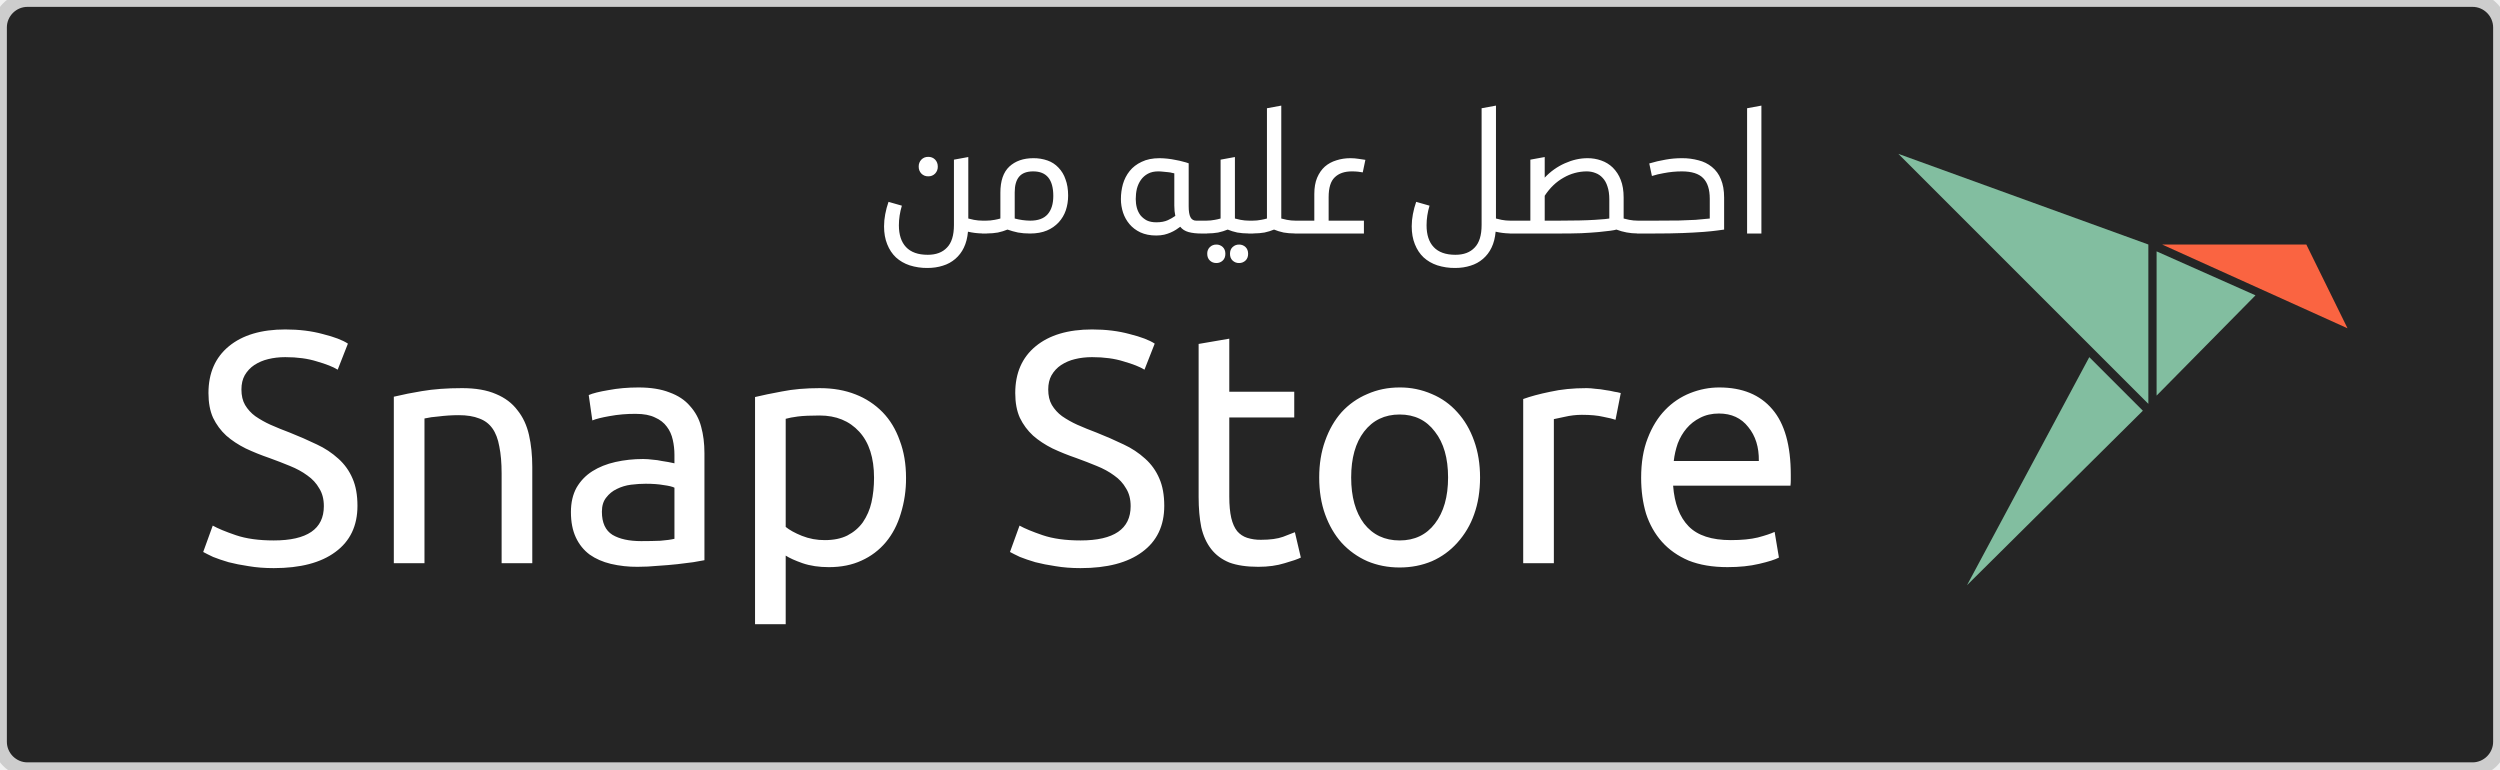
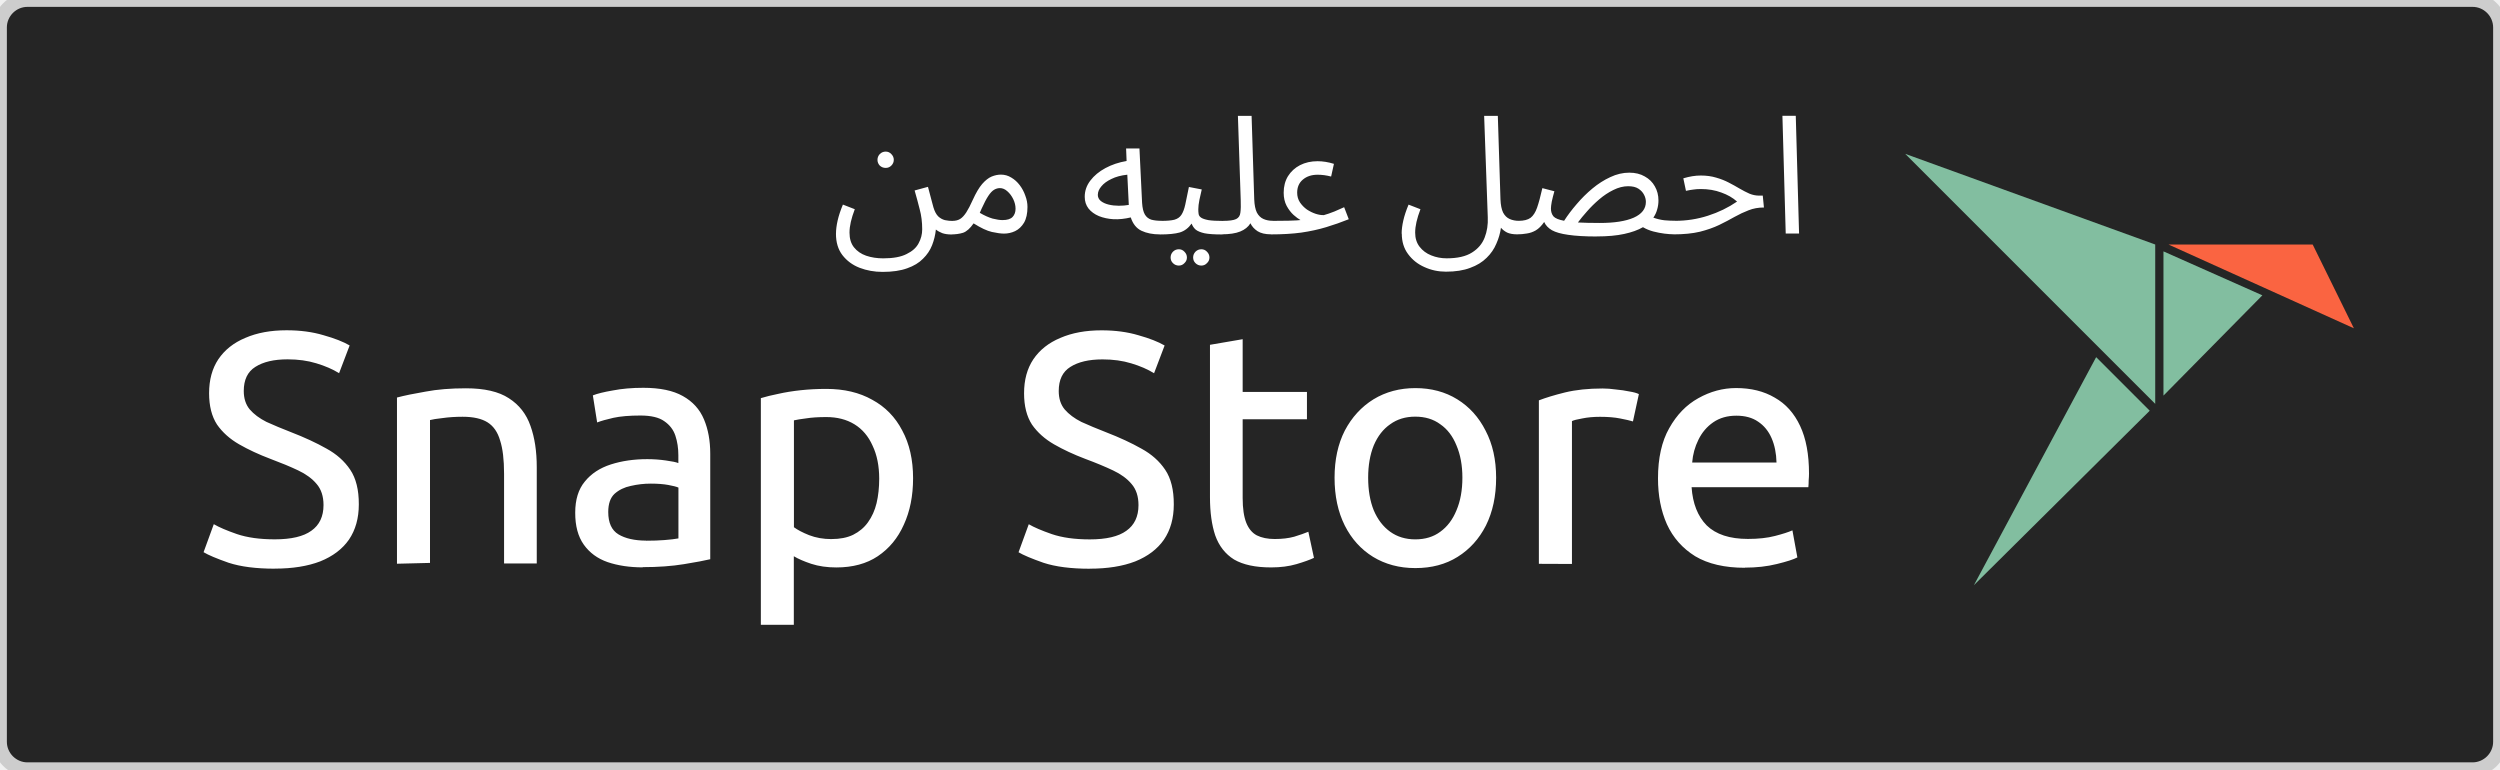
- <svg xmlns="http://www.w3.org/2000/svg" version="1.1" id="Layer_1" x="0" y="0" width="182" height="56" xml:space="preserve">
-   <style type="text/css" id="style86">.st3{fill:#fff}.st4{font-family:'Ubuntu'}</style>
-   <g id="g101">
-     <g id="Black-badge">
-       <path id="Rectangle-path" d="M2 0h178c1.1 0 2 .9 2 2v52c0 1.1-.9 2-2 2H2c-1.1 0-2-.9-2-2V2C0 .9.9 0 2 0z" fill-rule="evenodd" clip-rule="evenodd" fill="#252525" stroke="#cdcdcd" />
-       <g id="logo" transform="translate(137.537 11)">
-         <path id="body" d="M19.463 17.8V7.3l7.2 3.2zm-13.8 13.8l8.9-16.6 3.9 3.9zM.663.2l18.2 6.6v11.6z" fill="#82bea0" />
-         <path id="head" transform="translate(.463)" fill="#fa6441" d="M19.4 6.8l13.5 6.1-3-6.1z" />
+ <svg xmlns="http://www.w3.org/2000/svg" id="a" enable-background="new 0 0 182 56" version="1.1" viewBox="0 0 182 56">
+   <style id="b" type="text/css">.st0 {
+          fill-rule: evenodd;
+          clip-rule: evenodd;
+          fill: #252525;
+          stroke: #CDCDCD;
+       }
+ 
+       .st1 {
+          fill: #82BEA0;
+       }
+ 
+       .st2 {
+          fill: #FA6441;
+       }
+ 
+       .st3 {
+          fill: #FFFFFF;
+       }
+ 
+       .st4 {
+          font-family: 'Ubuntu';
+       }
+ 
+       .st5 {
+          font-size: 12px;
+          font-weight: 500;
+       }
+ 
+       .st6 {
+          font-size: 24px;
+          font-weight: 500;
+       }</style>
+   <g id="e">
+     <g id="f">
+       <path id="g" class="st0" d="M2,0h178c1.1,0,2,0.9,2,2v52c0,1.1-0.9,2-2,2H2c-1.1,0-2-0.9-2-2V2C0,0.9,0.9,0,2,0z" />
+       <g id="h" transform="translate(138 11)">
+         <path id="i" class="st1" d="m19.5 17.8v-10.5l7.2 3.2zm-13.8 13.8 8.9-16.6 3.9 3.9zm-5-31.4 18.2 6.6v11.6z" />
+         <polygon id="j" class="st2" transform="translate(.463)" points="19.4 6.8 32.9 12.9 29.9 6.8" />
      </g>
-       <g class="st3 st4" id="text96" aria-label="احصل عليه من" font-size="12" font-family="Ubuntu" fill="#fff">
-         <path d="M93.277 7.688l-1.043.193v8.027a3.995 3.995 0 01-.42.096c-.2.04-.409.06-.625.06h-.242c-.216 0-.428-.02-.636-.06-.2-.04-.337-.072-.409-.096v-4.476l-1.043.191v4.285a3.995 3.995 0 01-.42.096c-.2.04-.409.06-.625.06h-.728a.442.442 0 01-.42-.251c-.088-.169-.13-.433-.13-.793v-3.131a3.285 3.285 0 00-.409-.121 4.332 4.332 0 00-.53-.12 6.018 6.018 0 00-1.175-.132c-.512 0-.947.087-1.307.263-.36.168-.653.392-.877.672-.224.28-.388.601-.492.961a4.087 4.087 0 00-.144 1.08c0 .336.052.665.156.985.104.312.26.591.469.84.208.247.47.447.79.599.329.152.713.229 1.153.229.216 0 .412-.021.588-.061a2.865 2.865 0 00.854-.36c.111-.08.214-.152.31-.216.144.184.345.313.601.385.264.072.572.107.924.107h.432v-.006c.292-.003.564-.022.8-.066.257-.056.488-.127.696-.215.208.088.441.159.697.215.247.045.523.065.819.068V17h.357v-.006c.294-.003.568-.022.807-.066.256-.056.487-.127.695-.215.208.088.441.159.697.215.247.045.523.065.819.068V17h5.027v-.936h-2.568v-1.716c0-.68.149-1.16.445-1.44.296-.288.712-.431 1.248-.431.168 0 .319.007.455.023s.248.033.336.049l.191-.912a7.706 7.706 0 00-.49-.073 3.664 3.664 0 00-.601-.048c-.36 0-.7.052-1.02.156-.32.096-.6.249-.84.457-.232.208-.42.478-.564.814-.136.328-.203.72-.203 1.176v1.945h-1.359c-.217 0-.43-.02-.637-.06-.2-.04-.337-.072-.409-.096zm15.63 0l-1.046.193v8.496c0 .752-.168 1.299-.504 1.643-.328.352-.796.529-1.404.529-.704 0-1.232-.189-1.584-.565-.344-.368-.515-.896-.515-1.584 0-.472.072-.947.216-1.427l-.972-.278a5.985 5.985 0 00-.24.9 4.715 4.715 0 00-.085.878c0 .496.077.93.229 1.306.152.384.365.705.637.961.28.256.612.448.996.576a4.15 4.15 0 001.295.192c.408 0 .785-.056 1.129-.168a2.463 2.463 0 001.523-1.309c.16-.328.26-.716.3-1.164a4.91 4.91 0 001.016.127V17h3.661c.576 0 1.1-.007 1.572-.023.48-.024.896-.052 1.248-.084.352-.032.64-.064.863-.096.224-.032.368-.06.432-.084a4.269 4.269 0 001.506.281V17H120.344c.848 0 1.572-.011 2.172-.035a40.46 40.46 0 001.523-.084c.408-.032.729-.066.961-.098.24-.032.412-.054.516-.07v-2.328c0-.528-.08-.978-.24-1.346a2.17 2.17 0 00-.649-.887 2.46 2.46 0 00-.97-.48 4.453 4.453 0 00-1.214-.156 6.62 6.62 0 00-1.199.107 9.605 9.605 0 00-1.178.277l.194.912a6.039 6.039 0 01.851-.205 6.982 6.982 0 011.332-.13c.712 0 1.23.164 1.55.492.32.328.478.828.478 1.5v1.44a30.876 30.876 0 01-1.043.096c-.32.015-.725.032-1.213.048-.488.008-1.076.011-1.764.011h-1.204c-.217 0-.43-.02-.638-.06-.2-.04-.336-.072-.408-.096v-1.523c0-.504-.07-.937-.215-1.297a2.514 2.514 0 00-.576-.889 2.273 2.273 0 00-.84-.515 2.926 2.926 0 00-.996-.168c-.552 0-1.104.125-1.656.373a4.51 4.51 0 00-1.463 1.043v-1.5l-1.045.191v4.441h-1.46c-.217 0-.428-.02-.636-.06-.2-.04-.336-.072-.408-.096zm19.323 0l-1.042.193V17h1.042zM67.576 11.42a.66.66 0 00-.504.203.711.711 0 00-.191.506c0 .2.063.368.191.504a.66.66 0 00.504.203.66.66 0 00.504-.203.707.707 0 00.191-.504c0-.2-.063-.37-.19-.506a.66.66 0 00-.505-.203zm2.916.012l-1.045.191v4.754c0 .752-.168 1.299-.504 1.643-.328.352-.796.529-1.404.529-.704 0-1.232-.189-1.584-.565-.344-.368-.516-.896-.516-1.584 0-.472.073-.947.217-1.427l-.972-.278a5.985 5.985 0 00-.24.9 4.715 4.715 0 00-.085.878c0 .496.077.93.229 1.306.152.384.365.705.637.961.28.256.612.448.996.576a4.15 4.15 0 001.295.192c.408 0 .785-.056 1.129-.168a2.463 2.463 0 001.523-1.309c.16-.328.26-.716.3-1.164a4.91 4.91 0 001.016.127V17h.352v-.004c.297-.003.572-.023.812-.068.256-.056.488-.127.696-.215.248.088.503.159.767.215.264.048.557.072.877.072.472 0 .88-.073 1.225-.217a2.45 2.45 0 00.863-.6c.232-.255.404-.546.516-.874.112-.336.168-.693.168-1.069 0-.456-.064-.851-.192-1.187a2.22 2.22 0 00-.515-.854 1.978 1.978 0 00-.793-.515 3.031 3.031 0 00-1.031-.168c-.728 0-1.312.205-1.752.613-.432.408-.649 1.038-.649 1.894v1.885a3.995 3.995 0 01-.42.096c-.2.04-.409.06-.625.06h-.248c-.216 0-.427-.02-.635-.06-.2-.04-.336-.072-.408-.096zm4.725 1.045c.976 0 1.463.595 1.463 1.787 0 .576-.137 1.02-.409 1.332-.272.312-.695.468-1.271.468a4.6 4.6 0 01-1.129-.156V14c0-.504.108-.885.324-1.14.216-.257.558-.383 1.022-.383zm9.097 0c.12 0 .244.007.372.023.128.008.245.02.35.035.111.008.206.025.286.049.08.016.136.027.168.035v2.354c0 .28.025.528.073.744a3.35 3.35 0 01-.54.31c-.224.104-.505.157-.841.157-.264 0-.492-.043-.684-.131a1.527 1.527 0 01-.467-.373c-.12-.16-.21-.34-.265-.54a2.485 2.485 0 01-.084-.648c0-.264.028-.516.084-.756.064-.24.16-.452.289-.636.136-.192.307-.343.515-.455.208-.112.456-.168.744-.168zm31.188 0c.232 0 .448.039.648.119.2.072.376.191.528.36.152.16.267.368.347.624.088.256.133.568.133.936v1.392c-.08.024-.432.056-1.056.096-.624.04-1.509.06-2.653.06h-.994v-1.812c.376-.576.835-1.016 1.379-1.32a3.38 3.38 0 011.668-.455zm-26.955 5.328a.656.656 0 00-.467.18.643.643 0 00-.193.492c0 .208.065.372.193.492s.283.18.467.18a.66.66 0 00.469-.18c.128-.12.191-.284.191-.492 0-.208-.063-.373-.191-.493a.66.66 0 00-.47-.18zm1.656 0a.66.66 0 00-.469.18c-.128.12-.191.284-.191.492 0 .208.063.372.191.492a.66.66 0 00.47.18.66.66 0 00.468-.18c.128-.12.191-.284.191-.492 0-.208-.063-.373-.191-.493a.66.66 0 00-.469-.18z" style="-inkscape-font-specification:'Ubuntu Arabic'" id="path36" font-style="normal" font-variant="normal" font-weight="400" font-stretch="normal" font-family="Ubuntu Arabic" />
-       </g>
-       <g class="st3 st4" id="text98" aria-label="Snap Store" font-size="24" font-family="Ubuntu" fill="#fff">
-         <path d="M20.768 23.984c-1.744 0-3.112.407-4.104 1.223-.992.816-1.488 1.952-1.488 3.408 0 .704.112 1.305.336 1.801.24.496.56.929.96 1.297.4.352.873.663 1.417.935.544.256 1.118.488 1.726.696.528.192 1.025.384 1.489.576.48.192.905.423 1.273.695.368.256.655.57.863.938.224.352.336.783.336 1.295 0 1.664-1.216 2.496-3.648 2.496-1.088 0-2.008-.127-2.76-.383-.752-.256-1.312-.49-1.68-.697l-.695 1.92c.176.096.415.217.719.36.32.129.697.256 1.129.384.432.112.919.209 1.463.289.56.096 1.168.142 1.824.142 1.936 0 3.432-.391 4.488-1.175 1.072-.784 1.607-1.904 1.607-3.36 0-.784-.119-1.448-.359-1.992a4.034 4.034 0 00-1.031-1.44 6.156 6.156 0 00-1.56-1.033 29.927 29.927 0 00-1.97-.863 25.809 25.809 0 01-1.415-.576 7.134 7.134 0 01-1.104-.623 2.745 2.745 0 01-.744-.817c-.176-.304-.264-.68-.264-1.128 0-.4.08-.744.24-1.032.176-.304.408-.552.696-.744a3.199 3.199 0 011.008-.431c.384-.096.8-.145 1.248-.145.88 0 1.648.104 2.304.313.672.192 1.176.391 1.512.6l.744-1.897c-.384-.256-.992-.488-1.824-.696-.816-.224-1.728-.336-2.736-.336zm58.734 0c-1.744 0-3.112.407-4.104 1.223-.992.816-1.488 1.952-1.488 3.408 0 .704.112 1.305.336 1.801.24.496.561.929.961 1.297.4.352.872.663 1.416.935.544.256 1.119.488 1.727.696.528.192 1.024.384 1.488.576.48.192.905.423 1.273.695.368.256.656.57.864.938.224.352.336.783.336 1.295 0 1.664-1.217 2.496-3.649 2.496-1.088 0-2.008-.127-2.76-.383-.752-.256-1.311-.49-1.68-.697l-.695 1.92c.176.096.415.217.72.36.32.129.696.256 1.128.384.432.112.919.209 1.463.289.56.096 1.168.142 1.824.142 1.936 0 3.432-.391 4.488-1.175 1.072-.784 1.608-1.904 1.608-3.36 0-.784-.12-1.448-.36-1.992a4.034 4.034 0 00-1.03-1.44 6.156 6.156 0 00-1.561-1.033 29.927 29.927 0 00-1.97-.863 25.809 25.809 0 01-1.415-.576 7.134 7.134 0 01-1.104-.623 2.745 2.745 0 01-.744-.817c-.176-.304-.263-.68-.263-1.128 0-.4.08-.744.24-1.032.176-.304.407-.552.695-.744a3.199 3.199 0 011.008-.431c.384-.096.8-.145 1.248-.145.88 0 1.649.104 2.305.313.672.192 1.175.391 1.511.6l.745-1.897c-.385-.256-.993-.488-1.825-.696-.816-.224-1.728-.336-2.736-.336zm9.99.672l-2.232.383v11.137c0 .832.065 1.569.193 2.209.144.624.383 1.152.719 1.584.336.432.776.758 1.32.982.56.208 1.264.313 2.112.313.72 0 1.36-.088 1.92-.264.56-.16.953-.296 1.177-.408l-.433-1.848c-.16.064-.448.176-.864.336-.4.144-.935.217-1.607.217a3.19 3.19 0 01-1.008-.145 1.595 1.595 0 01-.72-.48c-.193-.24-.336-.56-.432-.96-.096-.415-.145-.936-.145-1.56v-5.76h4.729V28.52h-4.729zm-43.01 3.551c-.784 0-1.511.065-2.183.193-.672.112-1.152.232-1.44.36l.264 1.847c.272-.112.68-.214 1.225-.31a9.99 9.99 0 011.943-.168c.576 0 1.04.088 1.393.264.368.16.655.383.863.671.208.272.352.591.432.96.08.351.12.712.12 1.08v.625a10.774 10.774 0 00-.912-.168 4.245 4.245 0 00-.671-.096 5.29 5.29 0 00-.698-.049c-.704 0-1.375.073-2.015.217-.64.144-1.2.368-1.68.672-.48.304-.864.703-1.152 1.199-.272.496-.408 1.087-.408 1.775 0 .72.12 1.338.36 1.85s.577.928 1.009 1.248c.432.304.943.528 1.535.672a8.233 8.233 0 001.945.215c.496 0 .99-.025 1.486-.073a29.67 29.67 0 001.416-.119c.432-.048.817-.096 1.153-.144.352-.064.624-.113.816-.145v-7.799c0-.704-.08-1.344-.24-1.92a3.556 3.556 0 00-.816-1.511c-.368-.432-.865-.76-1.489-.985-.608-.24-1.36-.361-2.256-.361zm55.41 0c-.847 0-1.631.16-2.351.48a5.32 5.32 0 00-1.873 1.32c-.512.577-.911 1.273-1.2 2.089-.287.8-.43 1.688-.43 2.664 0 .992.143 1.887.43 2.687.289.8.688 1.489 1.2 2.065a5.597 5.597 0 001.873 1.343c.72.304 1.504.458 2.352.458.848 0 1.631-.154 2.351-.458a5.344 5.344 0 001.848-1.343 6.046 6.046 0 001.224-2.065c.288-.8.432-1.695.432-2.687 0-.976-.144-1.864-.432-2.664-.288-.816-.696-1.512-1.224-2.088a5.087 5.087 0 00-1.848-1.32 5.724 5.724 0 00-2.351-.481zm23.27 0c-.72 0-1.423.136-2.111.408a5.167 5.167 0 00-1.824 1.225c-.528.544-.954 1.232-1.274 2.064-.32.816-.478 1.775-.478 2.88 0 .943.119 1.816.359 2.616.256.784.64 1.463 1.152 2.04.512.575 1.16 1.033 1.944 1.369.8.32 1.744.478 2.832.478.864 0 1.632-.078 2.304-.238.688-.16 1.168-.313 1.44-.457l-.313-1.871c-.272.128-.678.264-1.222.408-.528.128-1.185.191-1.969.191-1.392 0-2.416-.335-3.072-1.007-.656-.673-1.031-1.658-1.127-2.954h8.543a3.3 3.3 0 00.023-.408v-.383c0-2.144-.448-3.735-1.344-4.775-.896-1.056-2.183-1.586-3.863-1.586zm-91.523.049c-1.104 0-2.08.073-2.928.217a28.36 28.36 0 00-2.041.408V41h2.232V30.465a6.741 6.741 0 011.008-.145 11.929 11.929 0 011.488-.096c.592 0 1.089.08 1.489.24.4.145.719.384.959.72.24.336.408.776.504 1.32.112.544.168 1.2.168 1.969V41h2.232v-7.008c0-.848-.08-1.624-.24-2.328-.16-.704-.44-1.305-.84-1.8-.384-.513-.905-.905-1.56-1.177-.657-.288-1.48-.431-2.471-.431zm26.056 0c-1.04 0-1.96.08-2.76.24-.783.144-1.44.28-1.968.408V45.44h2.232v-4.992c.272.176.68.361 1.225.553.56.192 1.2.287 1.92.287.896 0 1.687-.158 2.375-.478a4.934 4.934 0 001.775-1.344c.48-.576.84-1.265 1.08-2.065a8.55 8.55 0 00.385-2.617c0-1.008-.153-1.91-.457-2.71-.288-.817-.704-1.505-1.248-2.065a5.547 5.547 0 00-1.967-1.295c-.768-.304-1.632-.457-2.592-.457zm55.801 0c-.976 0-1.855.088-2.639.264-.784.16-1.44.337-1.968.529V41h2.232V30.512c.128-.032.391-.088.791-.168a5.535 5.535 0 011.248-.145c.64 0 1.16.049 1.56.145.417.08.713.153.89.217l.382-1.946a3.034 3.034 0 00-.455-.095 5.925 5.925 0 00-.648-.12 5.56 5.56 0 00-.744-.095 4.968 4.968 0 00-.649-.05zm9.643 1.848c.912 0 1.622.328 2.134.984.528.64.786 1.465.77 2.473h-6.193c.048-.432.145-.858.289-1.274.16-.416.374-.783.646-1.103.272-.32.6-.576.985-.768.4-.208.857-.312 1.369-.312zm-23.246.072c1.088 0 1.944.416 2.568 1.248.64.816.959 1.928.959 3.336s-.32 2.527-.96 3.36c-.623.815-1.48 1.224-2.567 1.224-1.088 0-1.952-.409-2.592-1.225-.624-.832-.936-1.951-.936-3.36 0-1.407.312-2.52.936-3.335.64-.832 1.504-1.248 2.592-1.248zm-42.223.072c1.2 0 2.16.392 2.88 1.176.72.784 1.08 1.903 1.08 3.36 0 .64-.063 1.24-.19 1.8a4.186 4.186 0 01-.626 1.44c-.288.4-.662.72-1.126.96-.448.224-.993.336-1.633.336a4.42 4.42 0 01-1.68-.312c-.512-.208-.904-.425-1.176-.649v-7.87c.224-.065.519-.12.887-.169.384-.048.912-.072 1.584-.072zm-12.658 4.969c.512 0 .943.032 1.295.096.368.048.633.11.793.19v3.722c-.272.064-.618.11-1.034.142-.4.016-.862.026-1.39.026-.88 0-1.576-.153-2.088-.457-.512-.32-.77-.88-.77-1.68 0-.432.105-.775.313-1.031.208-.272.463-.481.767-.625a3.23 3.23 0 011.034-.313c.384-.048.744-.07 1.08-.07z" id="path59" font-size="24" font-family="Ubuntu" fill="#fff" />
-       </g>
+       <path id="k" class="st3 st4 st5" d="m130 17-0.24-8.57h0.972l0.24 8.57zm-8.17 0.06 0.108-0.984q1.25 0 2.4-0.372 1.16-0.372 2.12-1.03-0.468-0.42-1.15-0.66-0.672-0.252-1.49-0.252-0.3 0-0.528 0.036-0.228 0.024-0.552 0.096l-0.192-0.912q0.672-0.204 1.27-0.204 0.624 0 1.13 0.156 0.504 0.144 0.912 0.36 0.42 0.216 0.78 0.432 0.372 0.216 0.72 0.372 0.348 0.144 0.72 0.144h0.252l0.084 0.864q-0.612 0-1.12 0.204-0.504 0.192-1.02 0.48-0.504 0.288-1.12 0.588-0.6 0.288-1.4 0.492-0.804 0.192-1.93 0.192zm-5.58 0.156q-1.28 0-2.08-0.12-0.78-0.108-1.19-0.336-0.408-0.24-0.564-0.6-0.288 0.42-0.612 0.612-0.312 0.18-0.66 0.228-0.336 0.06-0.708 0.06l0.12-0.984q0.564 0 0.864-0.216 0.3-0.228 0.48-0.744t0.384-1.42l0.876 0.228q-0.12 0.42-0.192 0.756-0.06 0.336-0.06 0.504 0 0.336 0.18 0.564 0.192 0.216 0.78 0.324 0.384-0.6 0.912-1.21 0.528-0.624 1.15-1.14t1.3-0.828q0.684-0.324 1.38-0.324 0.66 0 1.13 0.276 0.48 0.264 0.732 0.72 0.264 0.456 0.264 1.03 0 0.336-0.096 0.66-0.084 0.312-0.276 0.588 0.396 0.144 0.804 0.192 0.42 0.036 0.78 0.036 0.252 0 0.36 0.144 0.12 0.132 0.12 0.324t-0.168 0.36q-0.168 0.156-0.432 0.156t-0.66-0.048q-0.384-0.048-0.804-0.156-0.408-0.108-0.756-0.312-0.54 0.312-1.37 0.492-0.816 0.18-1.99 0.18zm2.29-3.66q-0.54 0-1.09 0.276-0.54 0.264-1.03 0.684t-0.888 0.876q-0.396 0.444-0.66 0.804 0.636 0.036 1.6 0.036 1.58 0 2.46-0.384 0.888-0.396 0.888-1.15 0-0.264-0.132-0.516-0.132-0.264-0.408-0.444t-0.732-0.18zm-16.5 3.46q0-0.432 0.12-0.96t0.384-1.16l0.864 0.336q-0.192 0.504-0.288 0.924t-0.096 0.78q0 0.612 0.324 1.03t0.84 0.624q0.528 0.216 1.13 0.216 1.18 0 1.84-0.42 0.66-0.408 0.924-1.09 0.264-0.672 0.228-1.48l-0.264-7.38h0.996l0.192 6.08q0.024 0.612 0.192 0.96 0.18 0.336 0.48 0.468t0.66 0.132q0.252 0 0.36 0.144 0.12 0.132 0.12 0.324t-0.168 0.36q-0.168 0.156-0.432 0.156-0.444 0-0.732-0.132-0.276-0.144-0.444-0.348-0.084 0.6-0.336 1.16-0.24 0.576-0.708 1.03-0.468 0.468-1.2 0.732-0.72 0.276-1.76 0.276-0.84 0-1.57-0.336-0.732-0.324-1.19-0.948-0.456-0.612-0.456-1.49zm-9.52 0.048 0.12-0.984q0.756 0 1.16-0.012 0.42-0.012 0.612-0.024 0.192-0.024 0.264-0.024-0.216-0.12-0.504-0.372-0.288-0.264-0.504-0.66-0.216-0.408-0.216-0.96 0-0.684 0.312-1.2 0.324-0.516 0.876-0.804 0.564-0.288 1.28-0.288 0.576 0 1.19 0.192l-0.204 0.924q-0.504-0.132-0.984-0.132-0.66 0-1.08 0.36-0.408 0.348-0.408 0.948 0 0.396 0.204 0.708 0.204 0.3 0.504 0.516 0.312 0.204 0.636 0.312 0.336 0.108 0.6 0.096 0.192-0.06 0.348-0.108 0.168-0.06 0.42-0.156 0.252-0.108 0.708-0.312l0.336 0.876q-0.804 0.324-1.64 0.576-0.828 0.252-1.81 0.396-0.972 0.132-2.22 0.132zm-3.6 0 0.108-0.984q0.684 0 0.96-0.132t0.312-0.468q0.048-0.336 0.024-0.936l-0.204-6.11h0.996l0.192 6.08q0.024 0.612 0.192 0.96 0.18 0.336 0.48 0.468t0.66 0.132q0.252 0 0.36 0.144 0.12 0.132 0.12 0.324t-0.168 0.36q-0.168 0.156-0.432 0.156-0.612 0-0.972-0.228-0.36-0.24-0.516-0.576-0.24 0.396-0.744 0.6-0.492 0.204-1.37 0.204zm-4.48 0 0.12-0.984q0.6 0 0.936-0.084 0.336-0.096 0.504-0.348 0.18-0.264 0.288-0.756t0.264-1.28l0.936 0.18q-0.072 0.324-0.168 0.744-0.084 0.42-0.084 0.708 0 0.18 0.024 0.336t0.18 0.264 0.528 0.18q0.372 0.06 1.07 0.06 0.252 0 0.36 0.144 0.12 0.132 0.12 0.324t-0.168 0.36q-0.168 0.156-0.432 0.156-0.78 0-1.22-0.084-0.432-0.096-0.648-0.264-0.204-0.18-0.3-0.444-0.348 0.492-0.864 0.648-0.504 0.144-1.44 0.144zm3.02 2.27q-0.252 0-0.432-0.18-0.168-0.168-0.168-0.408t0.168-0.42q0.18-0.18 0.432-0.18 0.24 0 0.408 0.18 0.18 0.18 0.18 0.42t-0.18 0.408q-0.168 0.18-0.408 0.18zm-1.64 0q-0.252 0-0.432-0.18-0.168-0.168-0.168-0.408t0.168-0.42q0.18-0.18 0.432-0.18 0.24 0 0.408 0.18 0.18 0.18 0.18 0.42t-0.18 0.408q-0.168 0.18-0.408 0.18zm-1.38-2.27q-0.78 0-1.34-0.264-0.552-0.264-0.78-0.972-0.648 0.156-1.25 0.132-0.588-0.036-1.07-0.228-0.48-0.204-0.756-0.552-0.276-0.36-0.276-0.852 0-0.648 0.408-1.18 0.408-0.54 1.1-0.912t1.54-0.516l-0.036-0.912h0.972l0.192 3.96q0.036 0.564 0.204 0.852 0.168 0.276 0.468 0.372 0.312 0.084 0.744 0.084 0.252 0 0.36 0.144 0.12 0.132 0.12 0.324t-0.168 0.36q-0.168 0.156-0.432 0.156zm-4.52-2.89q0 0.276 0.216 0.456 0.228 0.18 0.576 0.264t0.732 0.084q0.396 0 0.732-0.06l-0.108-2.2q-0.684 0.072-1.16 0.312-0.48 0.228-0.732 0.54-0.252 0.3-0.252 0.6zm-10.7 2.89 0.12-0.984q0.336 0 0.564-0.144t0.444-0.48 0.468-0.9q0.348-0.768 0.684-1.16 0.348-0.396 0.684-0.54 0.348-0.144 0.684-0.144 0.408 0 0.756 0.216 0.348 0.204 0.612 0.552t0.408 0.768q0.156 0.408 0.156 0.816 0 0.72-0.252 1.15-0.252 0.42-0.648 0.612-0.384 0.18-0.804 0.18-0.348 0-0.888-0.12-0.528-0.12-1.33-0.624-0.384 0.552-0.768 0.684-0.384 0.12-0.888 0.12zm2.24-1.87q-0.072 0.156-0.132 0.3 0.516 0.3 0.936 0.42 0.432 0.108 0.72 0.108 0.516 0 0.732-0.228t0.216-0.6q0-0.348-0.168-0.696t-0.432-0.576q-0.252-0.228-0.54-0.228-0.216 0-0.42 0.12t-0.42 0.444-0.492 0.936zm-10.6 1.82q0-0.432 0.12-0.96t0.384-1.16l0.864 0.336q-0.192 0.504-0.288 0.924t-0.096 0.78q0 0.66 0.324 1.07 0.336 0.42 0.888 0.612 0.564 0.192 1.24 0.192 1.09 0 1.7-0.312 0.624-0.3 0.876-0.78 0.264-0.48 0.264-1.02 0-0.792-0.18-1.45-0.168-0.672-0.372-1.38l0.972-0.264q0.192 0.684 0.264 0.996 0.084 0.3 0.132 0.492 0.132 0.444 0.348 0.66 0.216 0.204 0.492 0.276 0.288 0.06 0.588 0.06 0.252 0 0.36 0.144 0.12 0.132 0.12 0.324t-0.168 0.36q-0.168 0.156-0.432 0.156-0.372 0-0.66-0.096-0.276-0.108-0.468-0.264-0.06 0.588-0.276 1.14t-0.66 0.984q-0.432 0.444-1.15 0.696-0.72 0.264-1.79 0.264-0.9 0-1.68-0.3-0.768-0.3-1.25-0.924-0.468-0.612-0.468-1.55zm3.62-4.79q-0.252 0-0.432-0.168-0.168-0.18-0.168-0.42t0.168-0.42q0.18-0.18 0.432-0.18 0.24 0 0.408 0.18 0.18 0.18 0.18 0.42t-0.18 0.42q-0.168 0.168-0.408 0.168z" fill="#fff" aria-label="احصل عليه من" />
+       <path id="l" class="st3 st4 st6" d="m20 41.4q-2.04 0-3.36-0.432-1.3-0.456-1.82-0.768l0.744-2.04q0.576 0.336 1.68 0.72 1.13 0.384 2.76 0.384 1.8 0 2.66-0.624 0.888-0.624 0.888-1.87 0-0.96-0.504-1.54-0.48-0.576-1.34-0.984t-2.02-0.84q-1.27-0.48-2.28-1.06t-1.61-1.44q-0.576-0.888-0.576-2.28 0-1.46 0.672-2.47 0.696-1.03 1.97-1.56 1.27-0.552 3-0.552 1.49 0 2.69 0.36 1.2 0.336 1.9 0.744l-0.768 2.02q-0.696-0.432-1.66-0.72-0.936-0.288-2.09-0.288-1.49 0-2.35 0.552-0.84 0.528-0.84 1.75 0 0.816 0.432 1.34 0.456 0.528 1.22 0.912 0.792 0.36 1.78 0.744 1.49 0.576 2.59 1.2 1.1 0.6 1.73 1.54t0.624 2.52q0 1.51-0.72 2.57-0.72 1.03-2.09 1.58-1.37 0.528-3.31 0.528zm8.9-0.36v-12.1q0.816-0.216 2.09-0.432 1.27-0.24 2.93-0.24 2.02 0 3.12 0.72 1.13 0.72 1.58 2.02 0.456 1.27 0.456 3v7.01h-2.38v-6.53q0-1.54-0.288-2.42-0.264-0.912-0.912-1.32t-1.82-0.408q-0.792 0-1.46 0.096-0.648 0.072-0.912 0.144v10.4zm17.9 0.264q-1.44 0-2.57-0.384-1.1-0.384-1.73-1.27t-0.624-2.33q0-1.42 0.696-2.26 0.696-0.864 1.9-1.25t2.66-0.384q0.672 0 1.34 0.096 0.696 0.096 0.912 0.192v-0.576q0-0.768-0.216-1.42t-0.816-1.06q-0.576-0.408-1.73-0.408-1.2 0-1.97 0.168-0.744 0.168-1.18 0.336l-0.312-1.97q0.48-0.192 1.46-0.36 0.984-0.192 2.21-0.192 1.82 0 2.88 0.6 1.08 0.6 1.54 1.7 0.456 1.08 0.456 2.5v7.68q-0.6 0.144-1.92 0.36t-3 0.216zm0.24-1.94q0.744 0 1.34-0.048 0.624-0.048 1.01-0.12v-3.7q-0.216-0.096-0.744-0.192t-1.27-0.096-1.46 0.168q-0.696 0.144-1.18 0.576-0.456 0.432-0.456 1.32 0 1.18 0.744 1.63t2.02 0.456zm8.35 6.12v-16.5q0.552-0.168 1.27-0.312 0.744-0.168 1.63-0.264t1.87-0.096q1.94 0 3.34 0.792 1.42 0.768 2.18 2.23 0.792 1.46 0.792 3.48 0 1.92-0.672 3.38-0.648 1.46-1.9 2.3-1.22 0.816-3.02 0.816-1.01 0-1.82-0.264-0.792-0.264-1.27-0.552v4.99zm5.14-6.24q0.936 0 1.58-0.312 0.672-0.336 1.08-0.912 0.432-0.6 0.624-1.39 0.192-0.816 0.192-1.78 0-1.39-0.48-2.4-0.456-1.03-1.32-1.56t-2.06-0.528q-0.864 0-1.46 0.096-0.576 0.072-0.888 0.144v7.78q0.384 0.288 1.1 0.576 0.744 0.288 1.63 0.288zm18.8 2.16q-2.04 0-3.36-0.432-1.3-0.456-1.82-0.768l0.744-2.04q0.576 0.336 1.68 0.72 1.13 0.384 2.76 0.384 1.8 0 2.66-0.624 0.888-0.624 0.888-1.87 0-0.96-0.504-1.54-0.48-0.576-1.34-0.984t-2.02-0.84q-1.27-0.48-2.28-1.06t-1.61-1.44q-0.576-0.888-0.576-2.28 0-1.46 0.672-2.47 0.696-1.03 1.97-1.56 1.27-0.552 3-0.552 1.49 0 2.69 0.36 1.2 0.336 1.9 0.744l-0.768 2.02q-0.696-0.432-1.66-0.72-0.936-0.288-2.09-0.288-1.49 0-2.35 0.552-0.84 0.528-0.84 1.75 0 0.816 0.432 1.34 0.456 0.528 1.22 0.912 0.792 0.36 1.78 0.744 1.49 0.576 2.59 1.2 1.1 0.6 1.73 1.54t0.624 2.52q0 1.51-0.72 2.57-0.72 1.03-2.09 1.58-1.37 0.528-3.31 0.528zm13.2-0.096q-1.7 0-2.69-0.576-0.96-0.6-1.37-1.75-0.384-1.15-0.384-2.78v-11.1l2.38-0.408v3.84h4.68v1.99h-4.68v5.74q0 1.13 0.264 1.8 0.264 0.648 0.768 0.912 0.528 0.264 1.3 0.264 0.816 0 1.42-0.168 0.624-0.192 1.03-0.36l0.408 1.9q-0.456 0.216-1.27 0.456t-1.85 0.24zm10.5 0.048q-1.73 0-3.07-0.816-1.32-0.816-2.06-2.28-0.744-1.49-0.744-3.48 0-1.97 0.744-3.43 0.768-1.46 2.09-2.28 1.34-0.816 3.05-0.816 1.73 0 3.05 0.816t2.06 2.28q0.768 1.46 0.768 3.43 0 1.99-0.744 3.48-0.744 1.46-2.06 2.28-1.3 0.816-3.07 0.816zm0-2.09q1.08 0 1.82-0.552 0.768-0.552 1.18-1.56 0.432-1.01 0.432-2.38 0-1.34-0.432-2.35-0.408-1.01-1.18-1.54-0.744-0.552-1.82-0.552-1.06 0-1.82 0.552-0.768 0.528-1.2 1.54-0.408 1.01-0.408 2.35 0 1.37 0.408 2.38 0.432 1.01 1.2 1.56t1.82 0.552zm9 1.78v-11.9q0.744-0.288 1.9-0.576 1.18-0.288 2.74-0.288 0.456 0 0.96 0.072 0.528 0.048 0.984 0.144 0.456 0.072 0.696 0.192l-0.432 1.99q-0.312-0.096-0.936-0.216-0.6-0.12-1.46-0.12-0.72 0-1.3 0.12-0.552 0.096-0.744 0.192v10.4zm15 0.288q-2.21 0-3.62-0.84-1.39-0.864-2.06-2.33-0.648-1.46-0.648-3.34 0-2.21 0.816-3.65 0.816-1.46 2.11-2.18 1.32-0.744 2.76-0.744 1.63 0 2.81 0.696 1.2 0.672 1.85 2.06 0.648 1.37 0.648 3.48 0 0.216-0.024 0.48 0 0.264-0.024 0.504h-8.5q0.12 1.78 1.1 2.78 1.01 0.984 3 0.984 1.15 0 1.97-0.216 0.84-0.216 1.27-0.408l0.36 1.97q-0.408 0.216-1.49 0.48-1.06 0.264-2.33 0.264zm-3.84-7.66h6.14q-0.024-1.01-0.36-1.78t-0.984-1.2q-0.624-0.432-1.58-0.432-0.984 0-1.68 0.48t-1.08 1.27q-0.384 0.768-0.456 1.66z" fill="#fff" aria-label="Snap Store" />
    </g>
  </g>
</svg>
